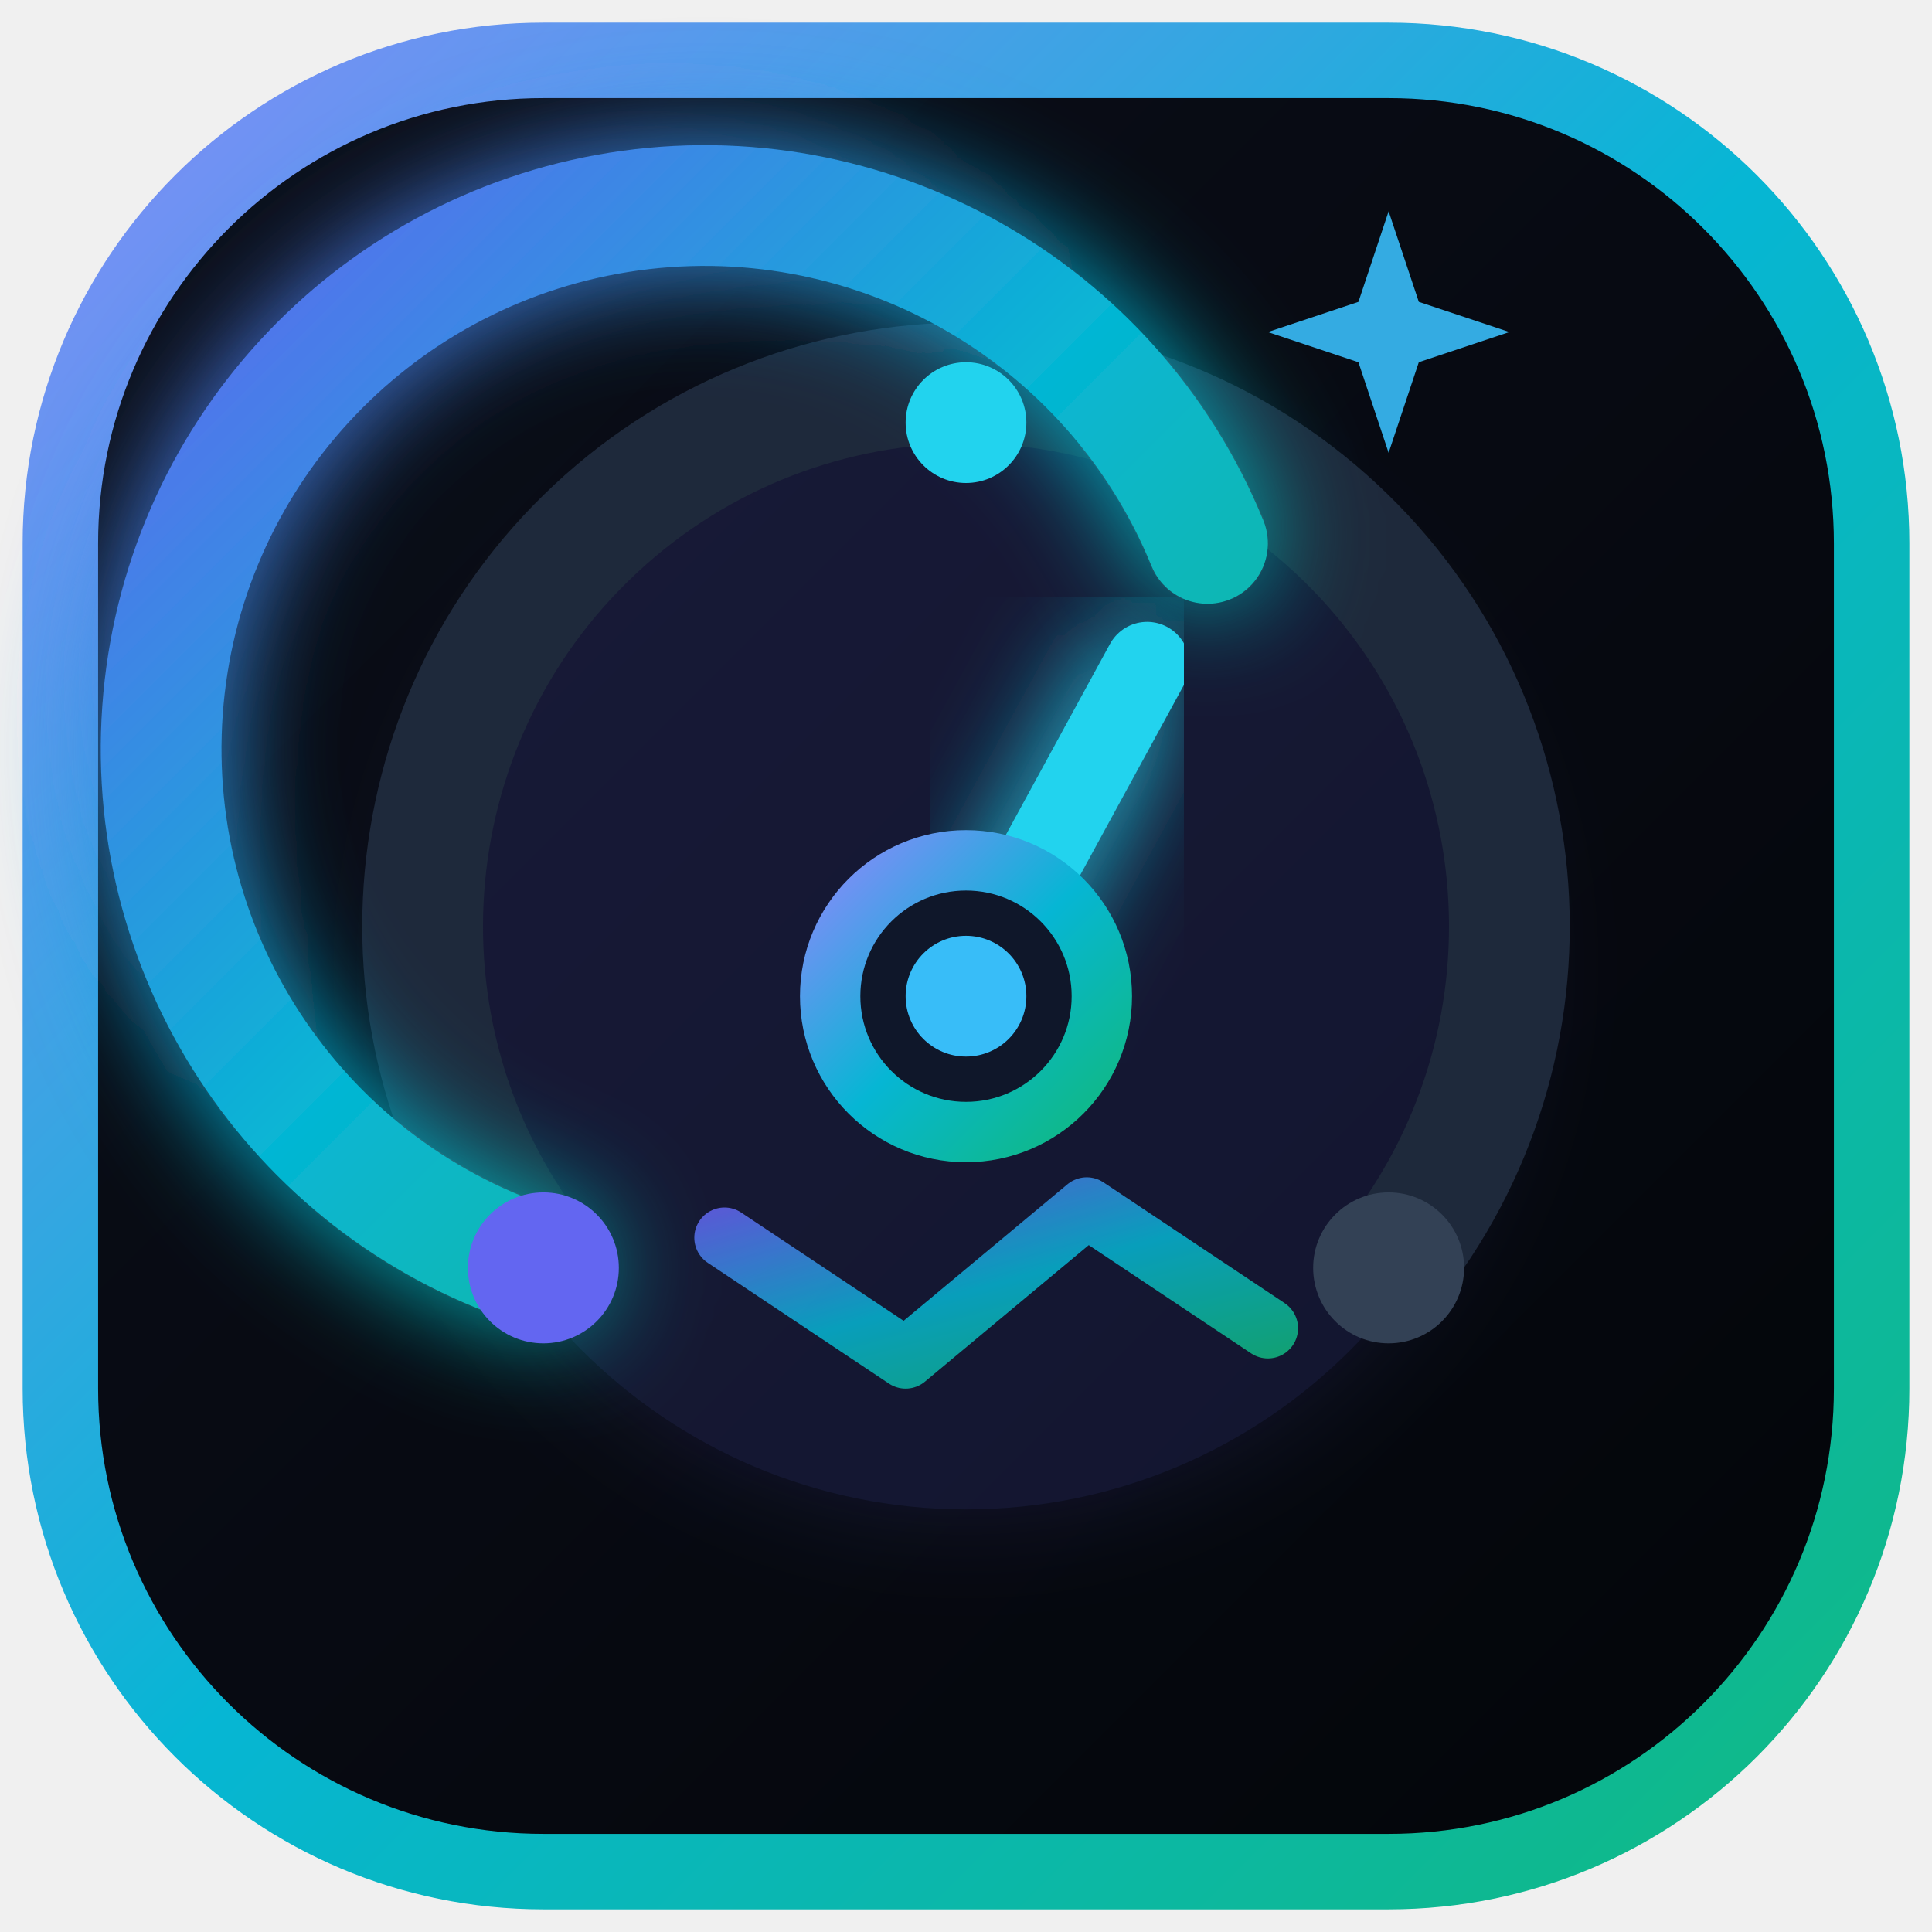
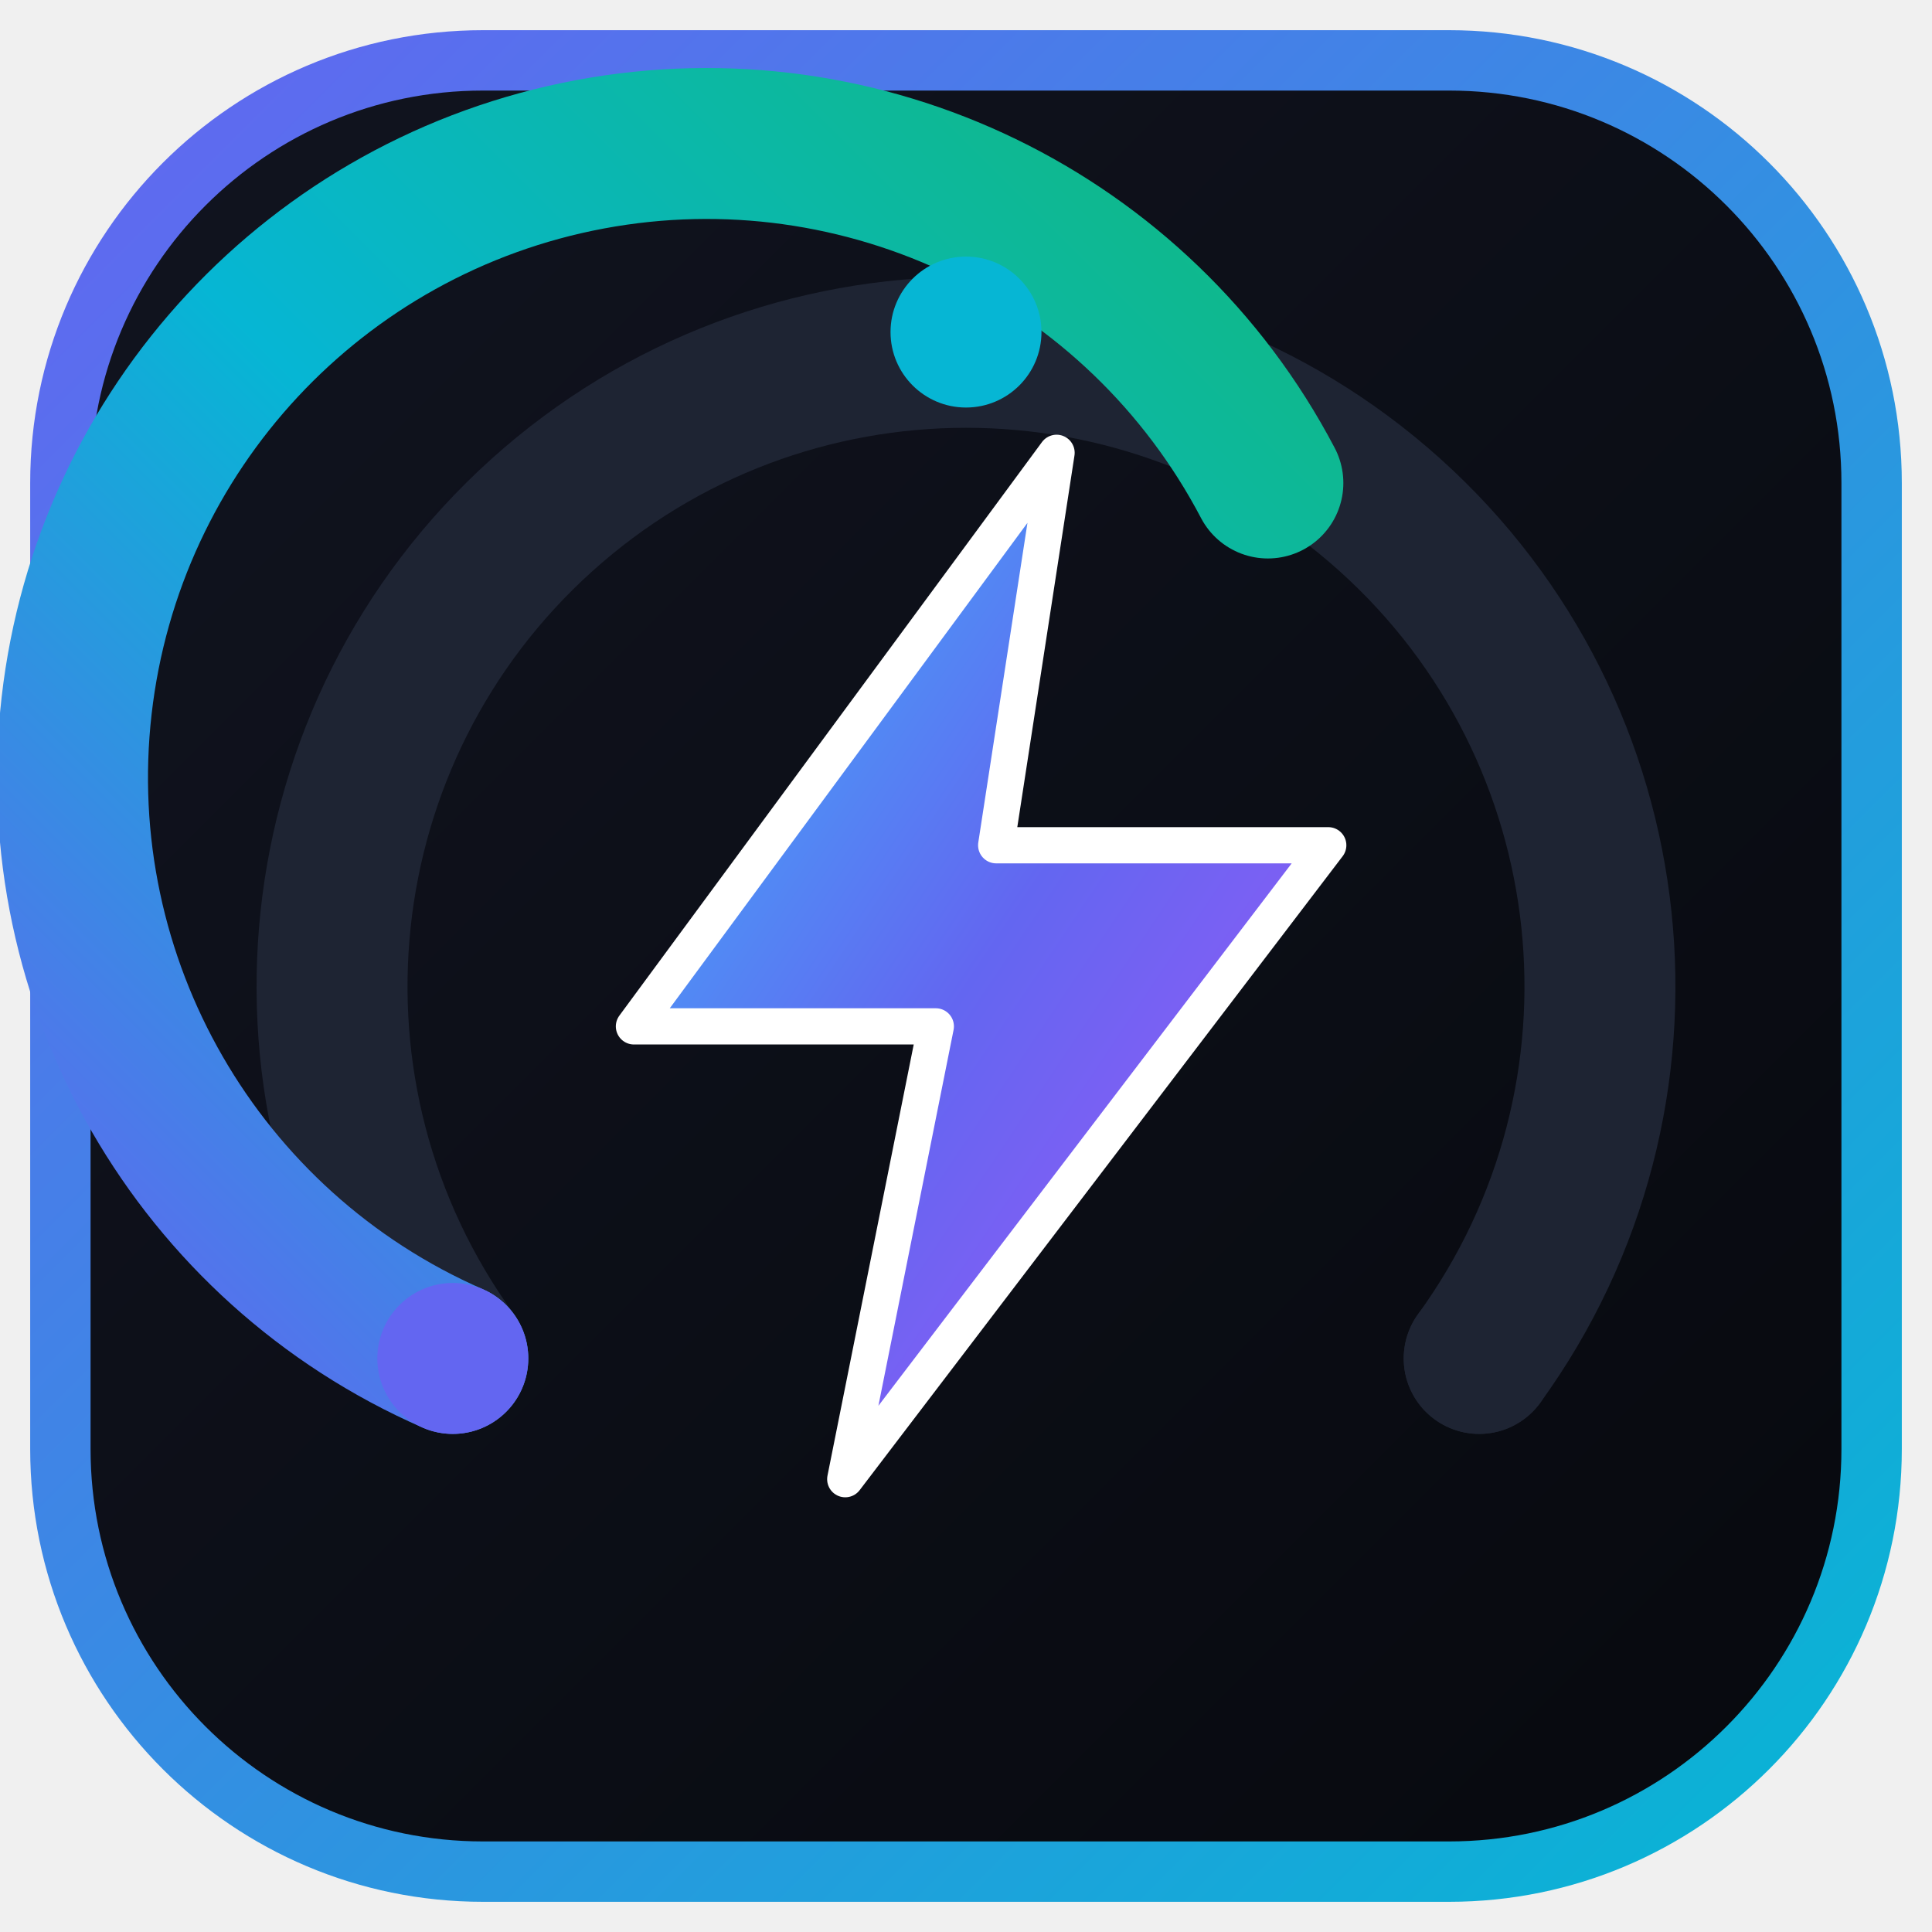
<svg xmlns="http://www.w3.org/2000/svg" viewBox="0 0 64 64" width="64" height="64">
  <defs>
-     <linearGradient id="bgGrad" x1="0%" y1="0%" x2="100%" y2="100%">
-       <stop offset="0%" stop-color="#0b0f19" />
-       <stop offset="50%" stop-color="#070a12" />
-       <stop offset="100%" stop-color="#030509" />
+     <linearGradient id="avBg" x1="0%" y1="0%" x2="100%" y2="100%">
+       <stop offset="0%" stop-color="#111420" />
+       <stop offset="100%" stop-color="#07090e" />
    </linearGradient>
-     <linearGradient id="borderGrad" x1="0%" y1="0%" x2="100%" y2="100%">
-       <stop offset="0%" stop-color="#818cf8" />
-       <stop offset="50%" stop-color="#06b6d4" />
-       <stop offset="100%" stop-color="#10b981" />
+     <linearGradient id="avBorder" x1="0%" y1="0%" x2="100%" y2="100%">
+       <stop offset="0%" stop-color="#6366f1" />
+       <stop offset="100%" stop-color="#06b6d4" />
    </linearGradient>
-     <linearGradient id="brandGrad" x1="0%" y1="0%" x2="100%" y2="100%">
+     <linearGradient id="avBolt" x1="0%" y1="0%" x2="100%" y2="100%">
+       <stop offset="0%" stop-color="#38bdf8" />
+       <stop offset="50%" stop-color="#6366f1" />
+       <stop offset="100%" stop-color="#a855f7" />
+     </linearGradient>
+     <linearGradient id="avGauge" x1="0%" y1="100%" x2="100%" y2="0%">
      <stop offset="0%" stop-color="#6366f1" />
      <stop offset="50%" stop-color="#06b6d4" />
      <stop offset="100%" stop-color="#10b981" />
    </linearGradient>
-     <filter id="glow" x="-20%" y="-20%" width="140%" height="140%">
-       <feGaussianBlur stdDeviation="1.8" result="blur" />
-       <feComposite in="SourceGraphic" in2="blur" operator="over" />
-     </filter>
  </defs>
-   <rect x="2" y="2" width="60" height="60" rx="16" fill="url(#bgGrad)" stroke="url(#borderGrad)" stroke-width="2.5" />
-   <circle cx="32" cy="32" r="18" fill="#6366f1" opacity="0.15" filter="url(#glow)" />
-   <path d="M 18 42 A 18 18 0 1 1 46 42" fill="none" stroke="#1e293b" stroke-width="4" stroke-linecap="round" />
-   <path d="M 18 42 A 18 18 0 1 1 40 18" fill="none" stroke="url(#brandGrad)" stroke-width="4" stroke-linecap="round" filter="url(#glow)" />
-   <circle cx="18" cy="42" r="2.5" fill="#6366f1" />
-   <circle cx="46" cy="42" r="2.5" fill="#334155" />
-   <circle cx="32" cy="14" r="2" fill="#22d3ee" />
-   <g transform="translate(32, 33)">
-     <line x1="0" y1="0" x2="6" y2="-11" stroke="#22d3ee" stroke-width="2.8" stroke-linecap="round" filter="url(#glow)" />
-     <circle cx="0" cy="0" r="4.5" fill="#0f172a" stroke="url(#borderGrad)" stroke-width="2" />
-     <circle cx="0" cy="0" r="2" fill="#38bdf8" />
-     <path d="M -8 8 L -2 12 L 4 7 L 10 11" fill="none" stroke="url(#brandGrad)" stroke-width="2" stroke-linecap="round" stroke-linejoin="round" opacity="0.85" />
-   </g>
-   <path d="M 44 14 L 46 8 L 48 14 L 54 16 L 48 18 L 46 24 L 44 18 L 38 16 Z" fill="#38bdf8" opacity="0.9" transform="scale(0.5) translate(46, 6)" />
+   <rect x="2" y="2" width="60" height="60" rx="14" fill="url(#avBg)" stroke="url(#avBorder)" stroke-width="2" />
+   <path d="M 15 45 A 21 21 0 1 1 49 45" fill="none" stroke="#1e2433" stroke-width="5" stroke-linecap="round" />
+   <path d="M 15 45 A 21 21 0 1 1 42 16" fill="none" stroke="url(#avGauge)" stroke-width="5" stroke-linecap="round" />
+   <circle cx="15" cy="45" r="2.5" fill="#6366f1" />
+   <circle cx="49" cy="45" r="2.5" fill="#1e2433" />
+   <circle cx="32" cy="11" r="2.5" fill="#06b6d4" />
+   <path d="M 35 15 L 21 34 L 31 34 L 28 49 L 44 28 L 33 28 Z" fill="url(#avBolt)" stroke="#ffffff" stroke-width="1.2" stroke-linejoin="round" />
</svg>
